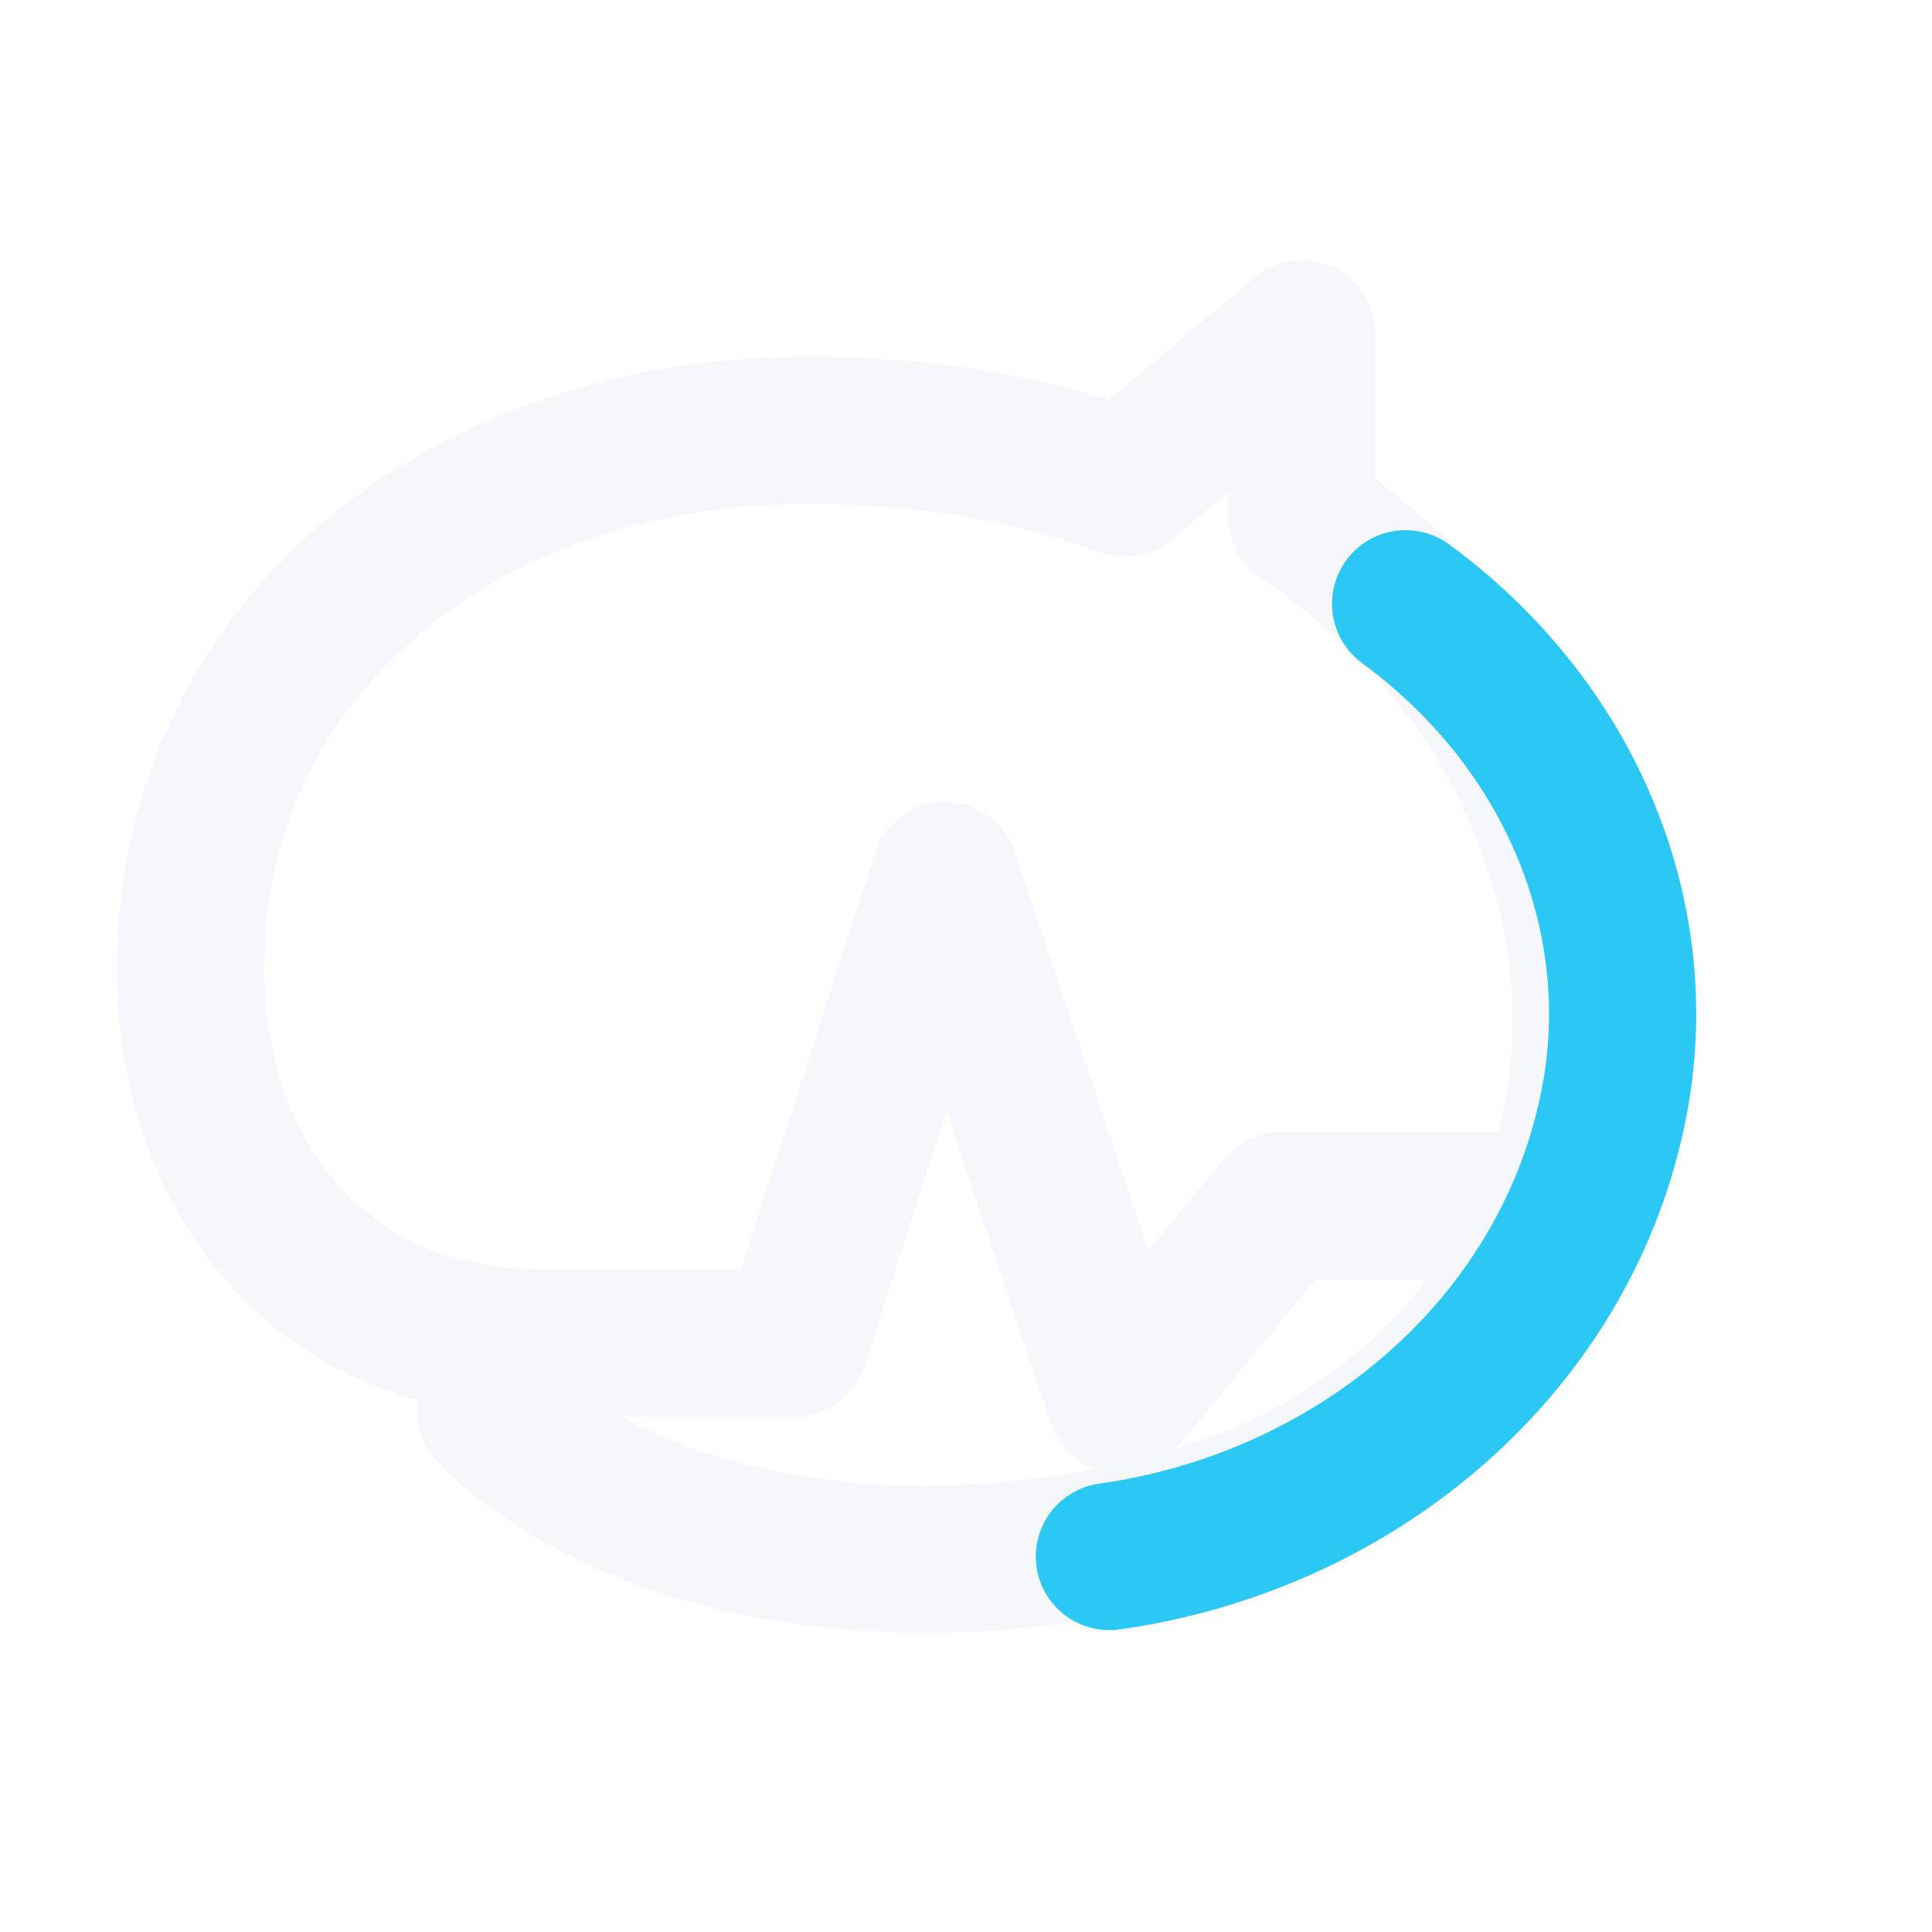
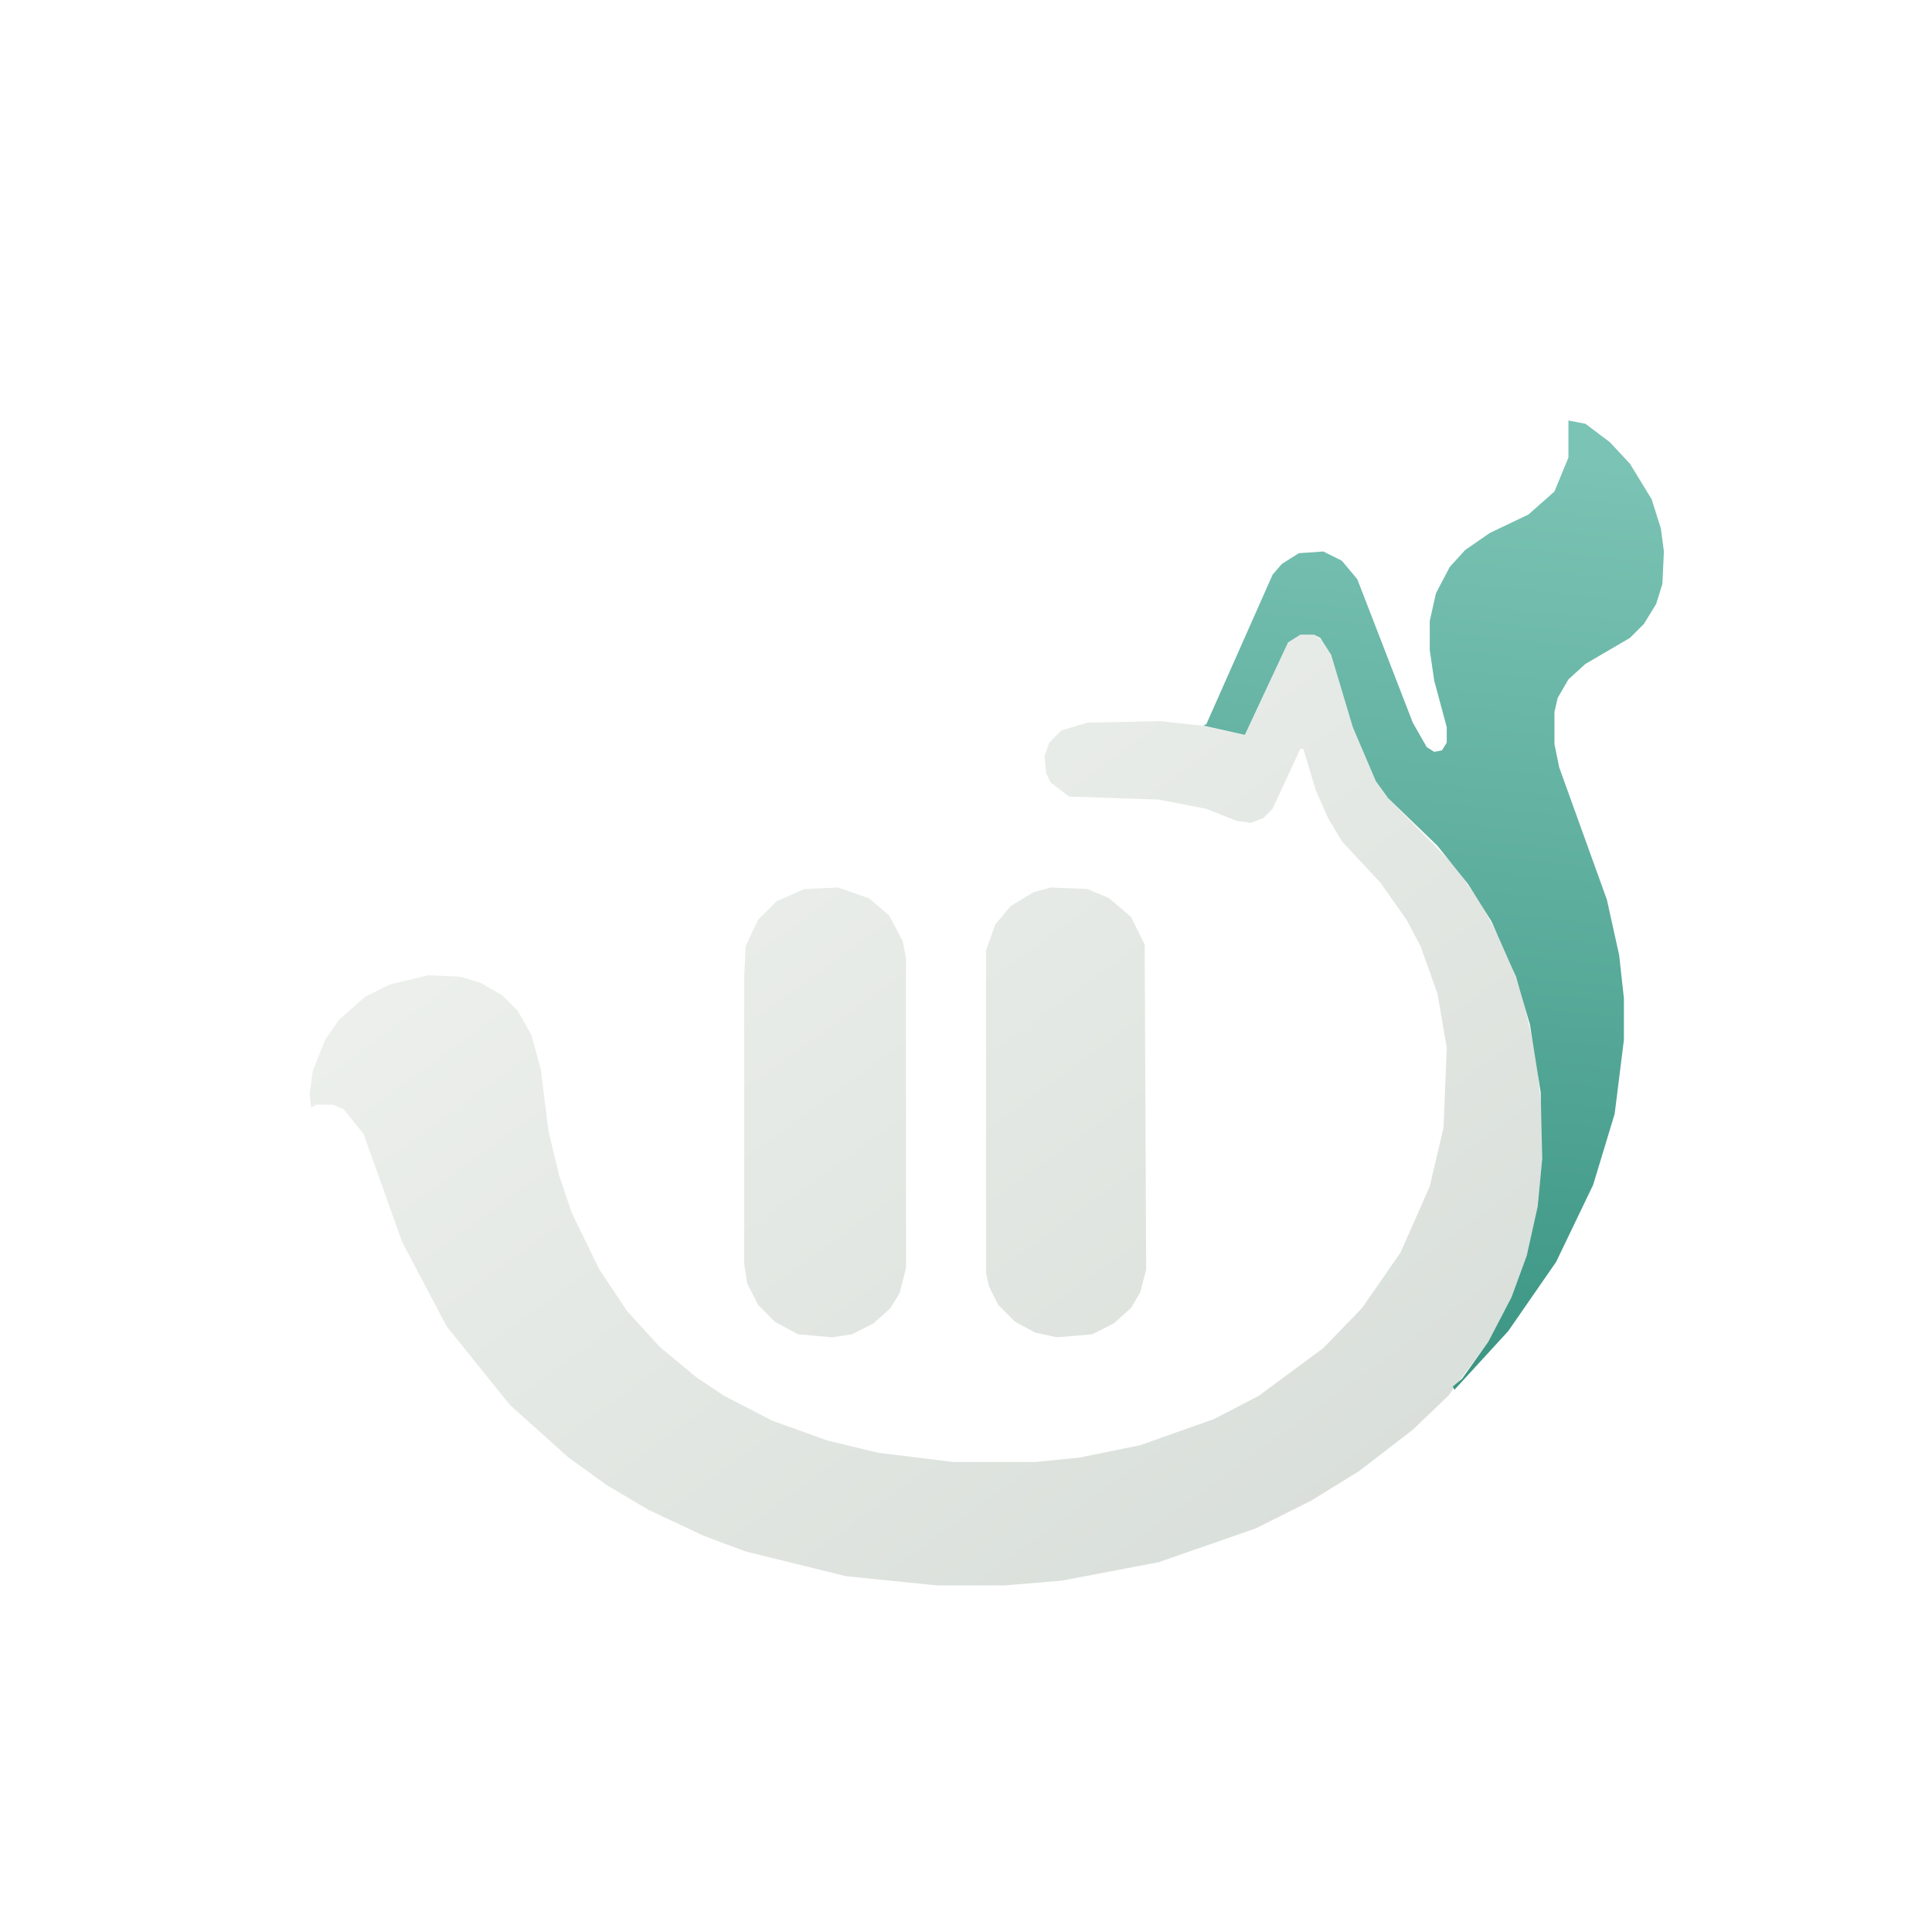
<svg xmlns="http://www.w3.org/2000/svg" width="1024" height="1024" viewBox="0 0 1024 1024" fill="none">
-   <path d="M260 748C338 825 492 848 635 805C808 753 885 581 815 421C786 354 742 310 690 274V177L596 256C545 237 487 228 429 228C238 228 101 350 101 513C101 584 129 646 182 682C213 703 250 712 290 712H421" stroke="#F5F7FA" stroke-width="78" stroke-linecap="round" stroke-linejoin="round" />
-   <path d="M421 712L501 464L594 742L679 639H814" stroke="#F5F7FA" stroke-width="78" stroke-linecap="round" stroke-linejoin="round" />
-   <path d="M745 320C835 386 878 493 853 596C824 718 716 807 588 825" stroke="#2CC8F5" stroke-width="78" stroke-linecap="round" stroke-linejoin="round" />
+   <defs>
+     <linearGradient id="ink" x1="256" y1="224" x2="704" y2="840" gradientUnits="userSpaceOnUse">
+       <stop stop-color="#F4F6F3" />
+       <stop offset="1" stop-color="#D8DED9" />
+     </linearGradient>
+     <linearGradient id="recovery" x1="824" y1="244" x2="774" y2="736" gradientUnits="userSpaceOnUse">
+       <stop stop-color="#7BC3B4" />
+       <stop offset="1" stop-color="#3B9583" />
+     </linearGradient>
+   </defs>
+   <path d="M164.1 579.8 L165.8 567.5 L172.3 551.2 L179.6 540.6 L193.5 528.3 L206.6 521.8 L227.0 516.9 L244.2 517.7 L254.8 521.0 L266.2 527.5 L274.4 535.7 L281.7 548.7 L286.6 566.7 L290.7 599.4 L296.4 623.1 L303.0 642.7 L317.7 672.9 L332.4 694.9 L349.5 713.7 L369.1 730.0 L383.8 739.8 L409.1 752.9 L438.5 763.5 L465.5 770.0 L505.5 774.9 L548.7 774.9 L572.4 772.5 L604.3 766.0 L643.5 752.1 L667.2 739.8 L701.4 714.5 L721.9 693.3 L742.3 663.9 L757.8 628.8 L765.1 597.7 L766.8 555.3 L761.9 526.7 L752.9 501.4 L745.5 487.5 L731.7 467.9 L711.2 445.9 L703.9 433.6 L697.4 418.9 L690.8 396.9 L689.2 396.9 L674.5 428.7 L669.6 433.6 L663.1 436.1 L655.7 435.2 L639.4 428.7 L614.1 423.8 L566.7 422.2 L556.9 414.8 L554.5 409.9 L553.6 400.9 L556.1 393.6 L562.6 387.1 L576.5 383.0 L614.9 382.2 L636.9 384.6 L659.8 389.5 L682.7 340.5 L689.2 336.4 L696.5 336.4 L702.3 340.5 L705.5 347.0 L717.0 385.4 L729.2 414.0 L735.7 423.0 L770.9 458.9 L784.7 478.5 L797.8 503.0 L806.8 527.5 L814.1 559.4 L817.4 591.2 L817.4 614.1 L815.0 639.4 L809.2 665.5 L801.1 687.6 L788.8 711.2 L767.6 739.8 L748.8 757.8 L720.2 779.8 L694.9 795.4 L665.5 810.1 L614.1 828.0 L562.6 837.8 L532.4 840.3 L496.5 840.3 L448.3 835.4 L395.2 822.3 L373.2 814.1 L343.8 800.3 L321.7 787.2 L301.3 772.5 L270.3 744.7 L236.8 703.1 L213.1 658.2 L192.7 601.0 L182.1 587.9 L176.4 585.5 L167.4 585.5 L165.0 587.1 Z M394.4 518.5 L395.2 501.4 L401.8 487.5 L411.6 477.7 L426.3 471.2 L444.2 470.4 L460.6 476.1 L471.2 485.1 L478.5 498.9 L480.2 507.9 L480.2 672.1 L476.9 685.1 L472.0 693.3 L463.0 701.4 L451.6 707.2 L441.0 708.8 L423.0 707.2 L410.7 700.6 L401.8 691.6 L396.0 680.2 L394.4 669.6 Z M522.6 503.8 L527.5 490.0 L535.7 480.2 L547.9 472.8 L556.9 470.4 L576.5 471.2 L587.9 476.1 L599.4 485.9 L606.7 500.6 L607.5 672.9 L604.3 685.1 L599.4 693.3 L590.4 701.4 L579.0 707.2 L560.2 708.8 L548.7 706.3 L538.1 700.6 L529.1 691.6 L524.2 681.9 L522.6 674.5 Z" fill="url(#ink)" />
+   <path d="M637.8 384.6 L639.4 383.8 L674.5 304.6 L679.4 298.9 L688.4 293.2 L701.4 292.3 L711.2 297.2 L719.4 307.0 L748.8 383.0 L756.2 396.0 L760.2 398.5 L764.3 397.7 L766.8 393.6 L766.8 385.4 L760.2 360.9 L757.8 344.6 L757.8 329.1 L761.1 314.4 L768.4 300.5 L776.6 291.5 L789.6 282.5 L810.1 272.7 L823.9 260.5 L831.3 242.5 L831.3 222.9 L840.3 224.6 L853.3 234.4 L863.9 245.8 L875.4 264.6 L880.3 280.1 L881.9 292.3 L881.1 309.5 L877.8 320.1 L871.3 330.7 L863.9 338.1 L840.3 351.9 L831.3 360.1 L825.6 369.9 L823.9 377.3 L823.9 394.4 L826.4 406.7 L851.7 476.9 L858.2 506.3 L860.7 529.1 L860.7 551.2 L855.8 590.4 L844.4 628.0 L824.8 668.8 L799.4 705.5 L770.9 736.6 L770.0 734.9 L774.9 730.8 L788.8 711.2 L801.1 687.6 L809.2 665.5 L815.0 639.4 L817.4 614.1 L816.6 579.0 L810.9 543.0 L803.5 517.7 L790.5 488.3 L778.2 468.7 L761.9 448.3 L735.7 423.0 L729.2 414.0 L717.0 385.4 L705.5 347.0 L699.8 338.1 L696.5 336.4 L689.2 336.4 L682.7 340.5 L659.8 389.5 Z" fill="url(#recovery)" />
</svg>
